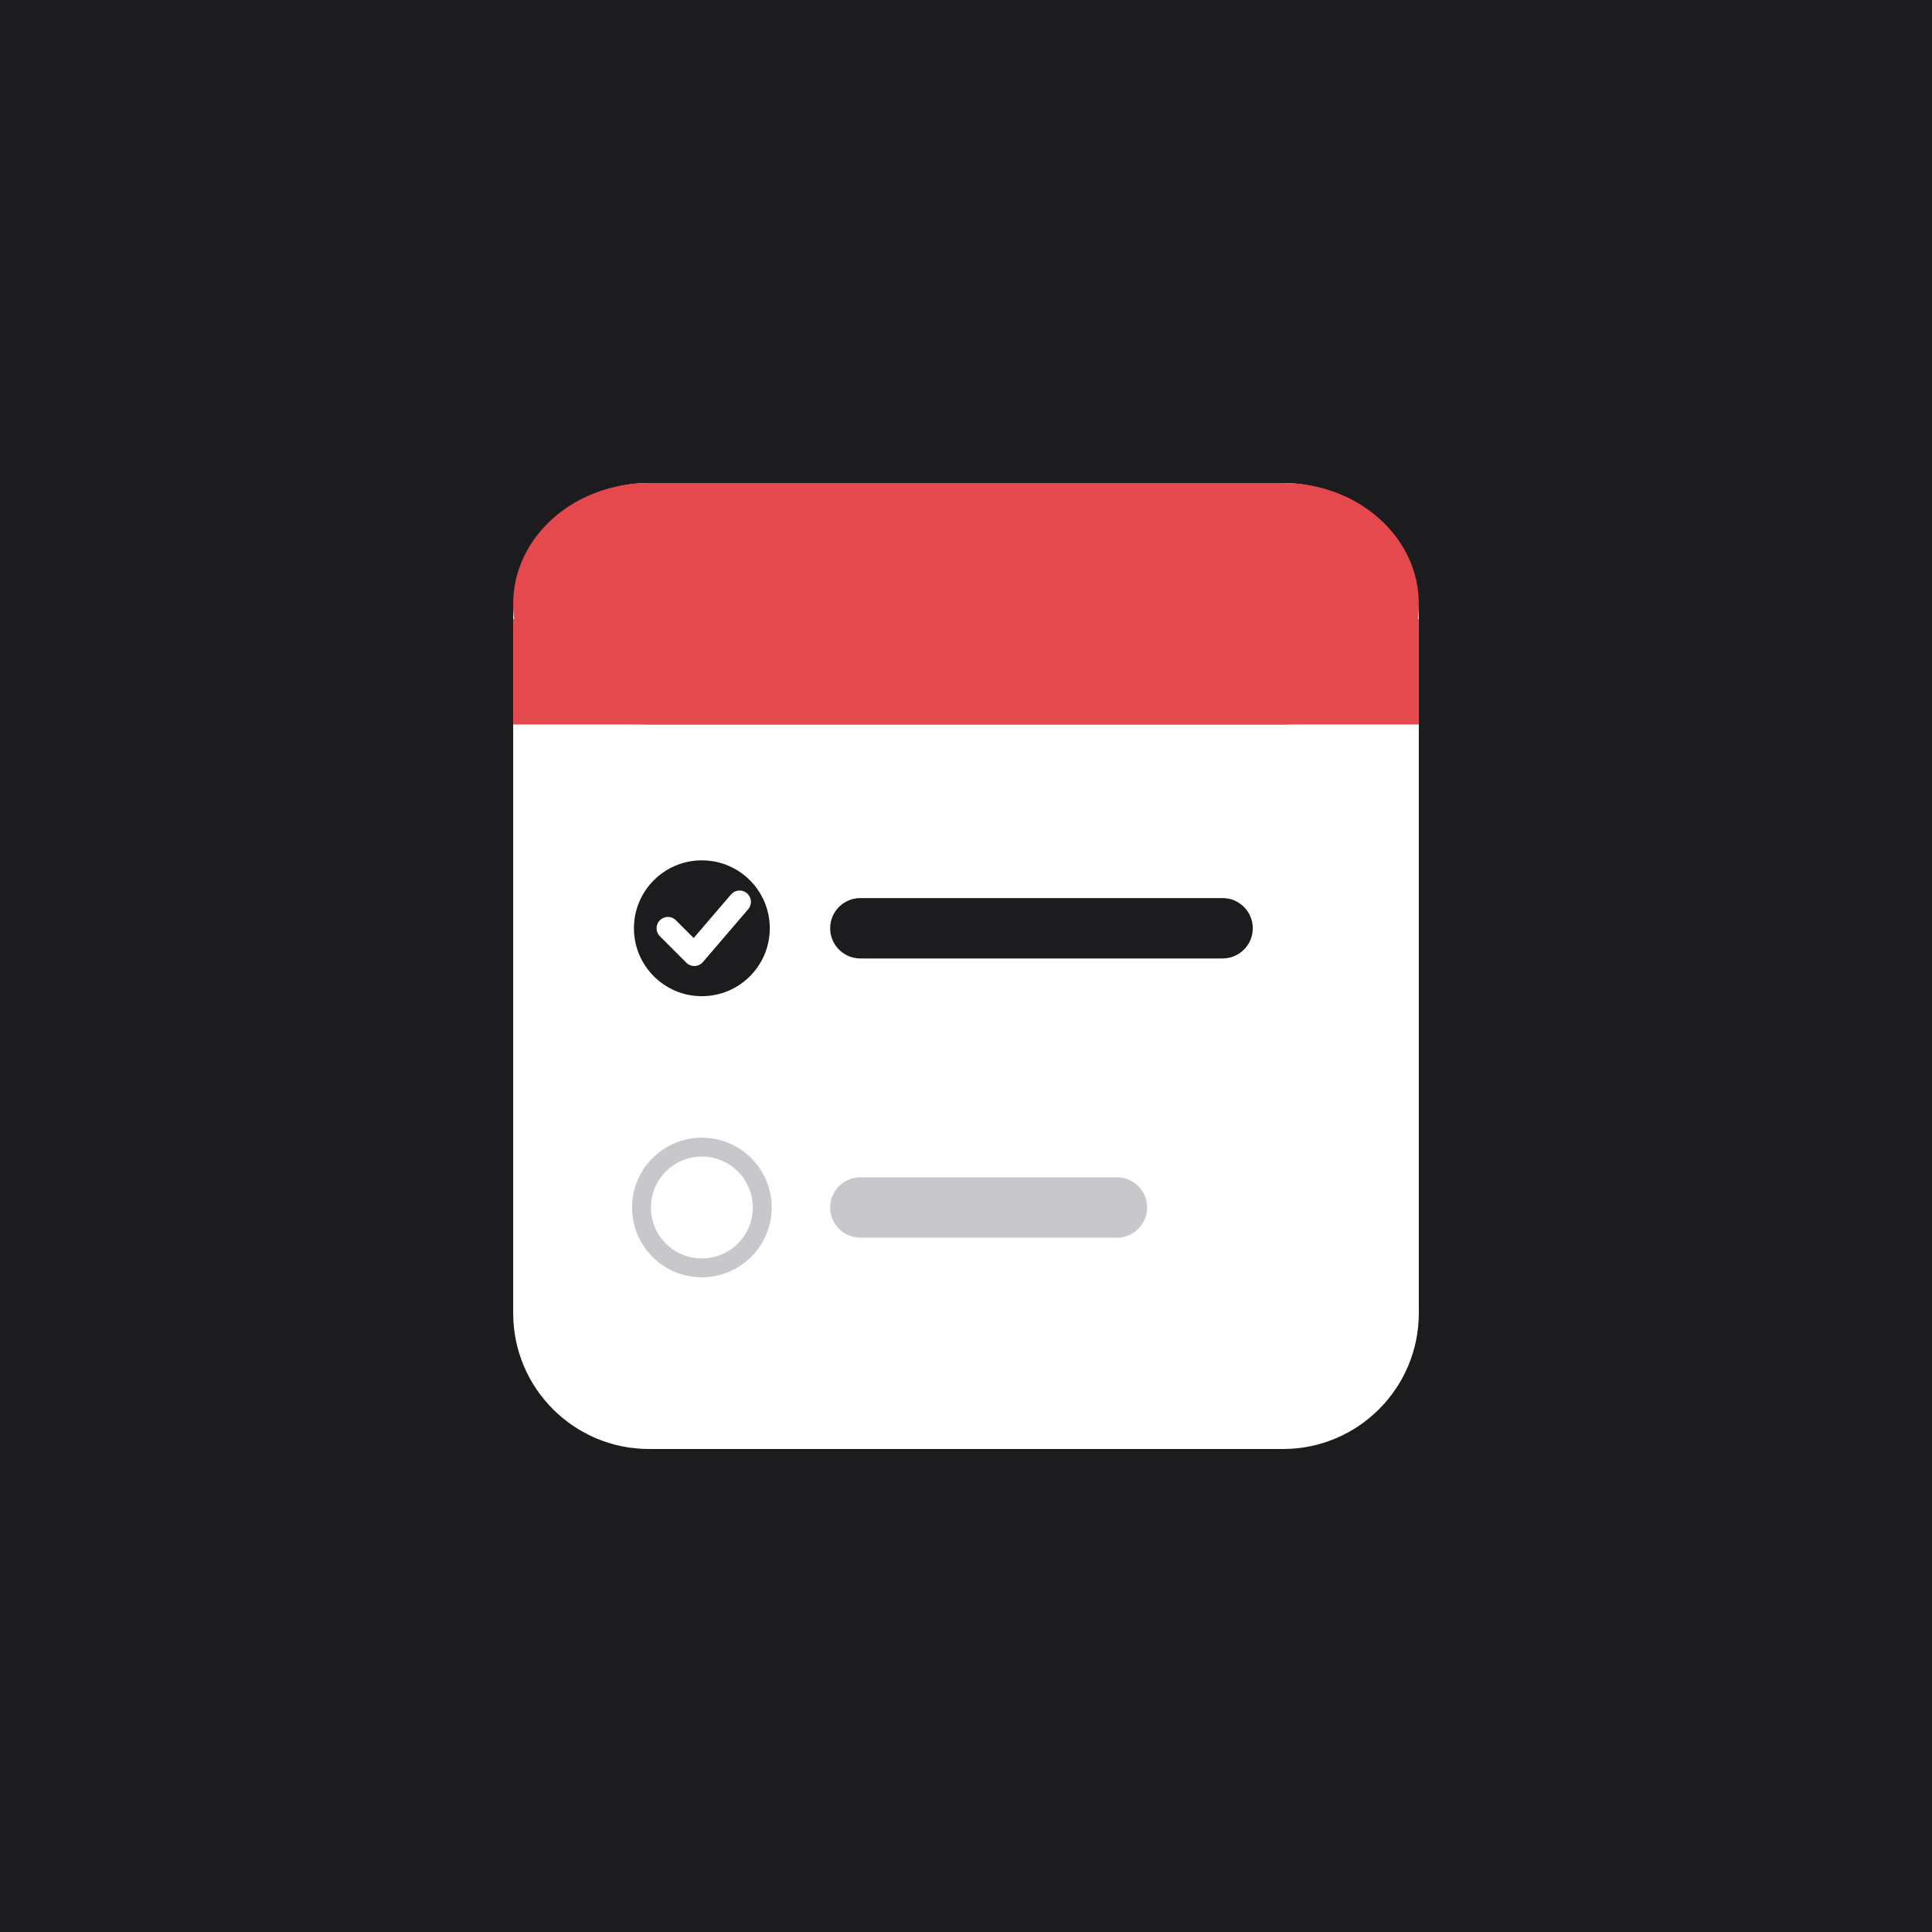
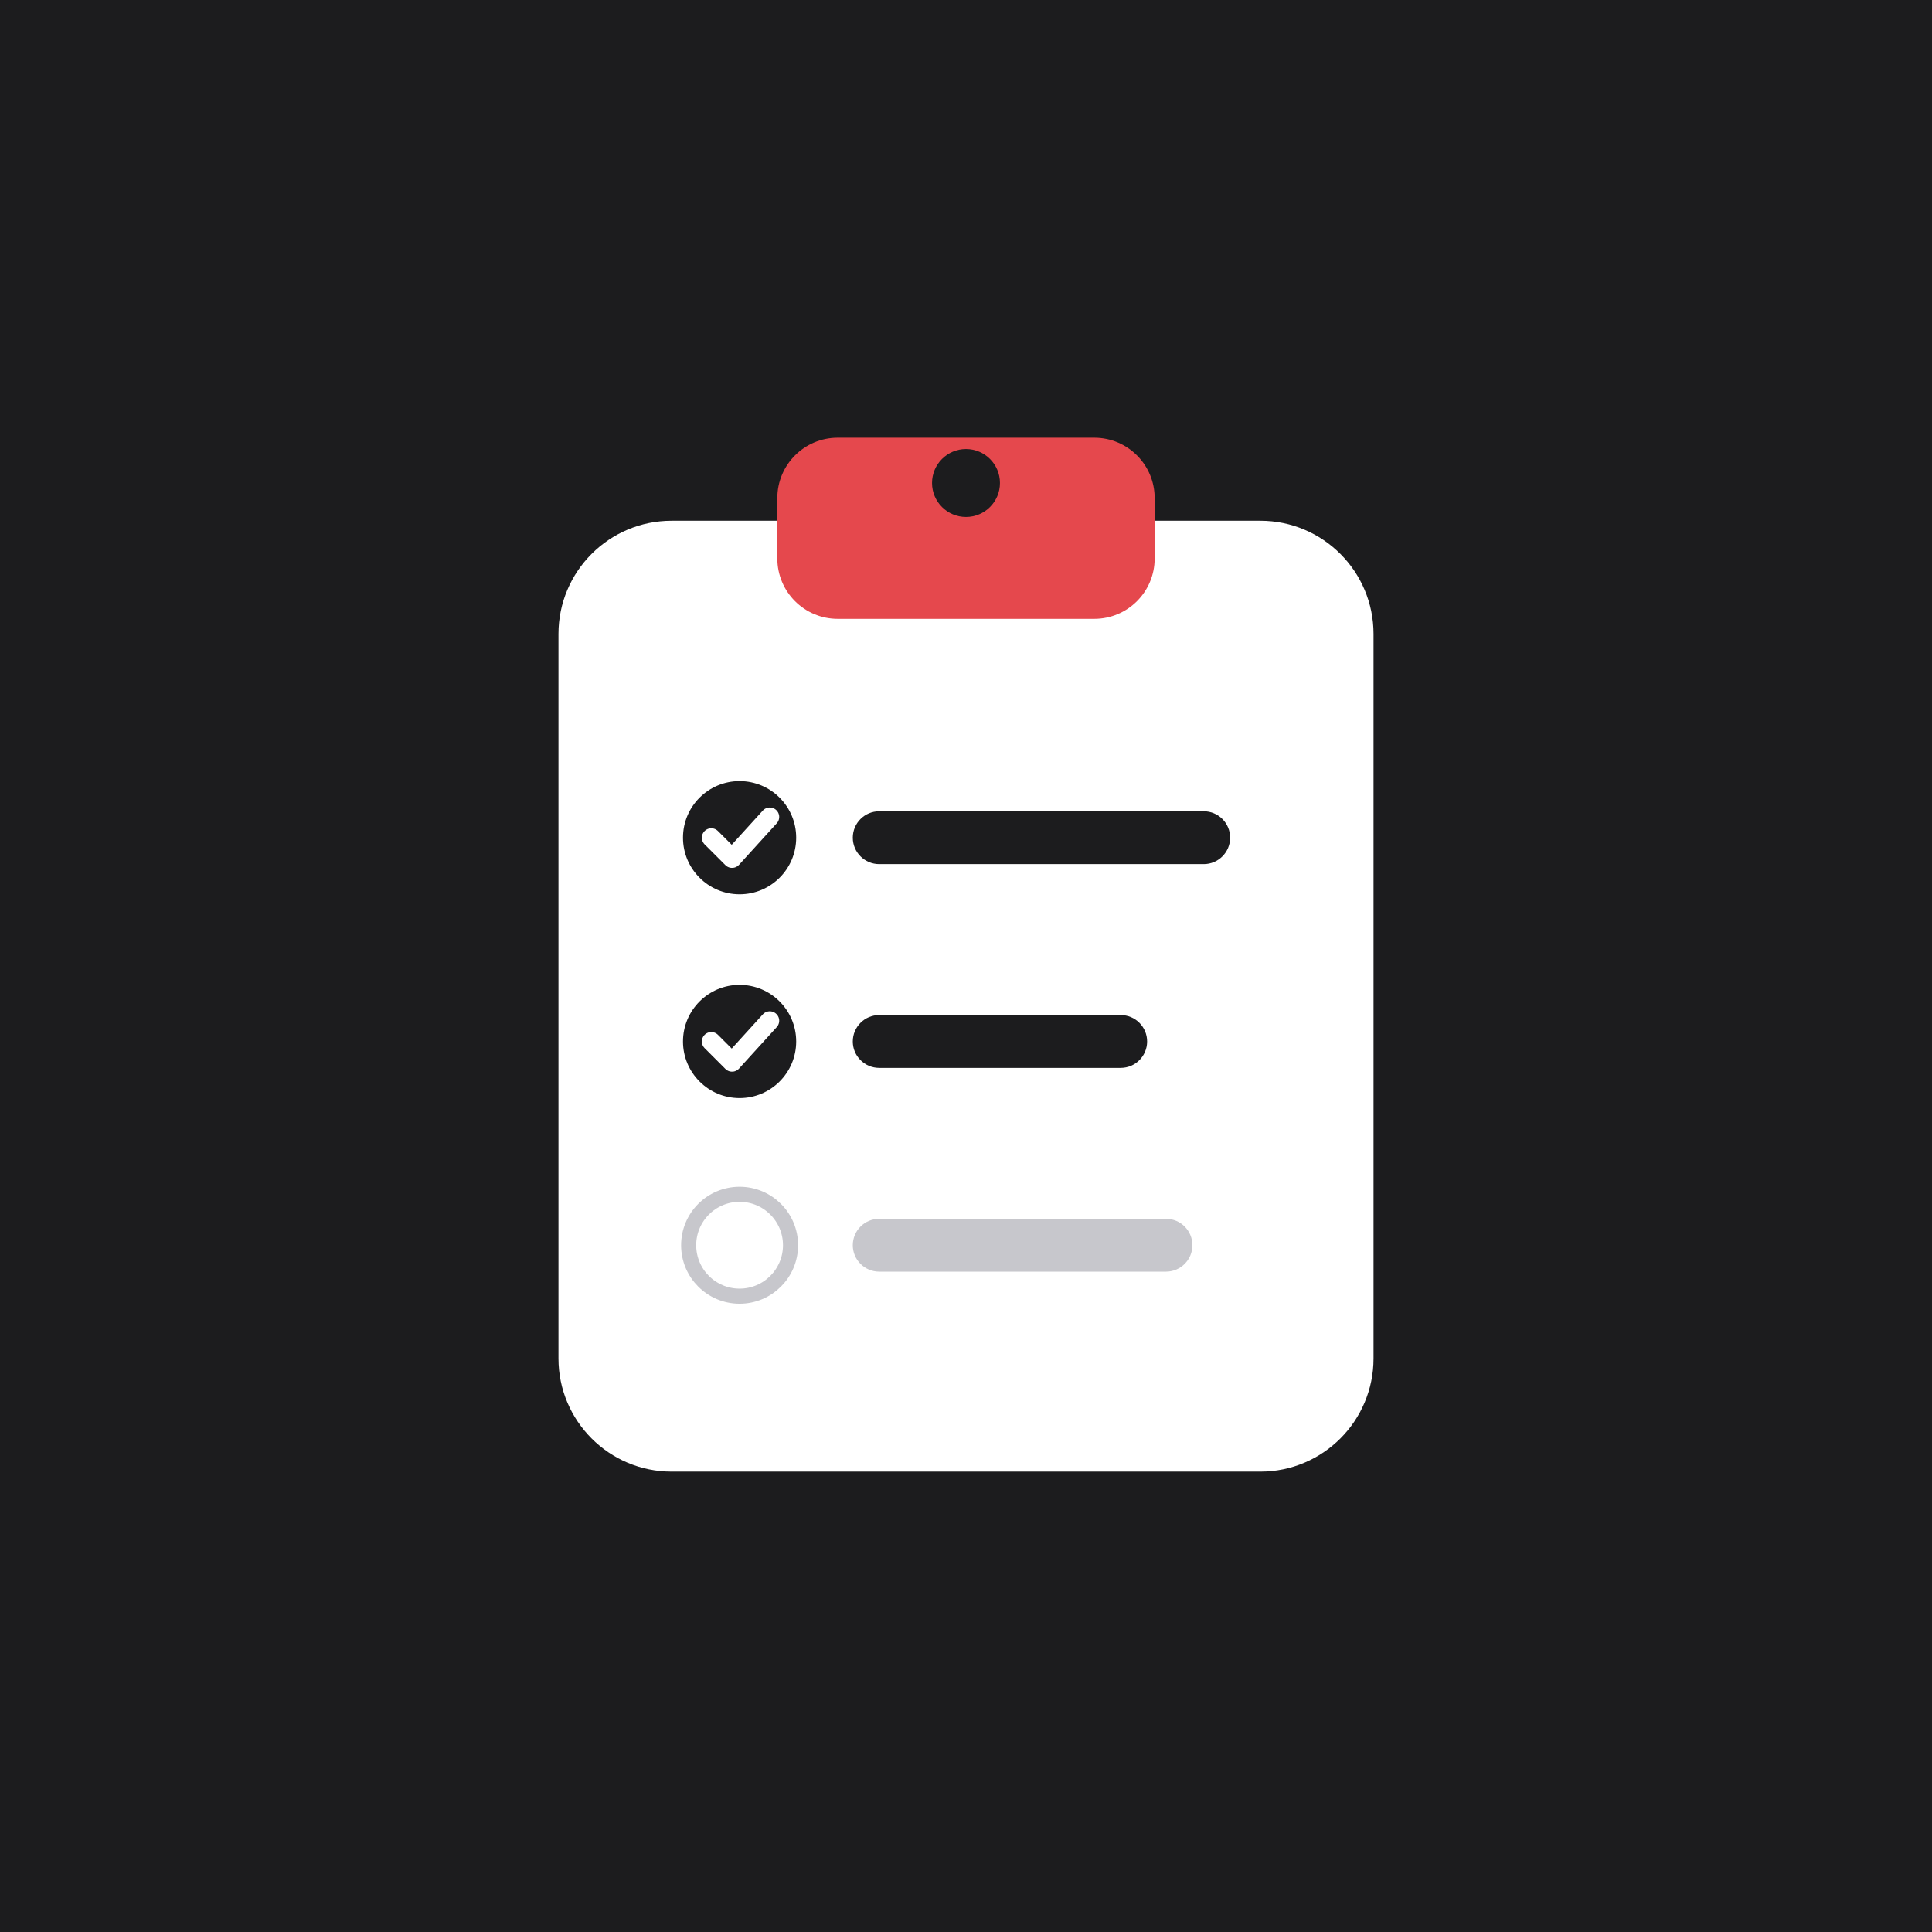
<svg xmlns="http://www.w3.org/2000/svg" viewBox="0 0 512 512">
  <rect width="512" height="512" fill="#1c1c1e" />
-   <rect x="136" y="128" width="240" height="256" rx="36" fill="#ffffff" />
-   <rect x="136" y="128" width="240" height="64" rx="36" fill="#e5484d" />
-   <rect x="136" y="164" width="240" height="28" fill="#e5484d" />
-   <circle cx="186" cy="246" r="18" fill="#1c1c1e" />
-   <path d="M177 246 l7 7 l12 -14" stroke="#ffffff" stroke-width="6" fill="none" stroke-linecap="round" stroke-linejoin="round" />
-   <rect x="220" y="238" width="112" height="16" rx="8" fill="#1c1c1e" />
-   <circle cx="186" cy="320" r="16" fill="none" stroke="#c7c7cc" stroke-width="5" />
-   <rect x="220" y="312" width="84" height="16" rx="8" fill="#c7c7cc" />
+   <rect x="148" y="138" width="216" height="252" rx="30" fill="#ffffff" />
+   <rect x="206" y="116" width="100" height="48" rx="16" fill="#e5484d" />
+   <circle cx="256" cy="128" r="9" fill="#1c1c1e" />
+   <circle cx="196" cy="222" r="15" fill="#1c1c1e" />
+   <path d="M188.5 222 l5.5 5.5 l10 -11" stroke="#ffffff" stroke-width="5" fill="none" stroke-linecap="round" stroke-linejoin="round" />
+   <rect x="226" y="215" width="100" height="14" rx="7" fill="#1c1c1e" />
+   <circle cx="196" cy="276" r="15" fill="#1c1c1e" />
+   <path d="M188.5 276 l5.5 5.5 l10 -11" stroke="#ffffff" stroke-width="5" fill="none" stroke-linecap="round" stroke-linejoin="round" />
+   <rect x="226" y="269" width="78" height="14" rx="7" fill="#1c1c1e" />
+   <circle cx="196" cy="330" r="13.5" fill="none" stroke="#c7c7cc" stroke-width="4" />
+   <rect x="226" y="323" width="90" height="14" rx="7" fill="#c7c7cc" />
</svg>
